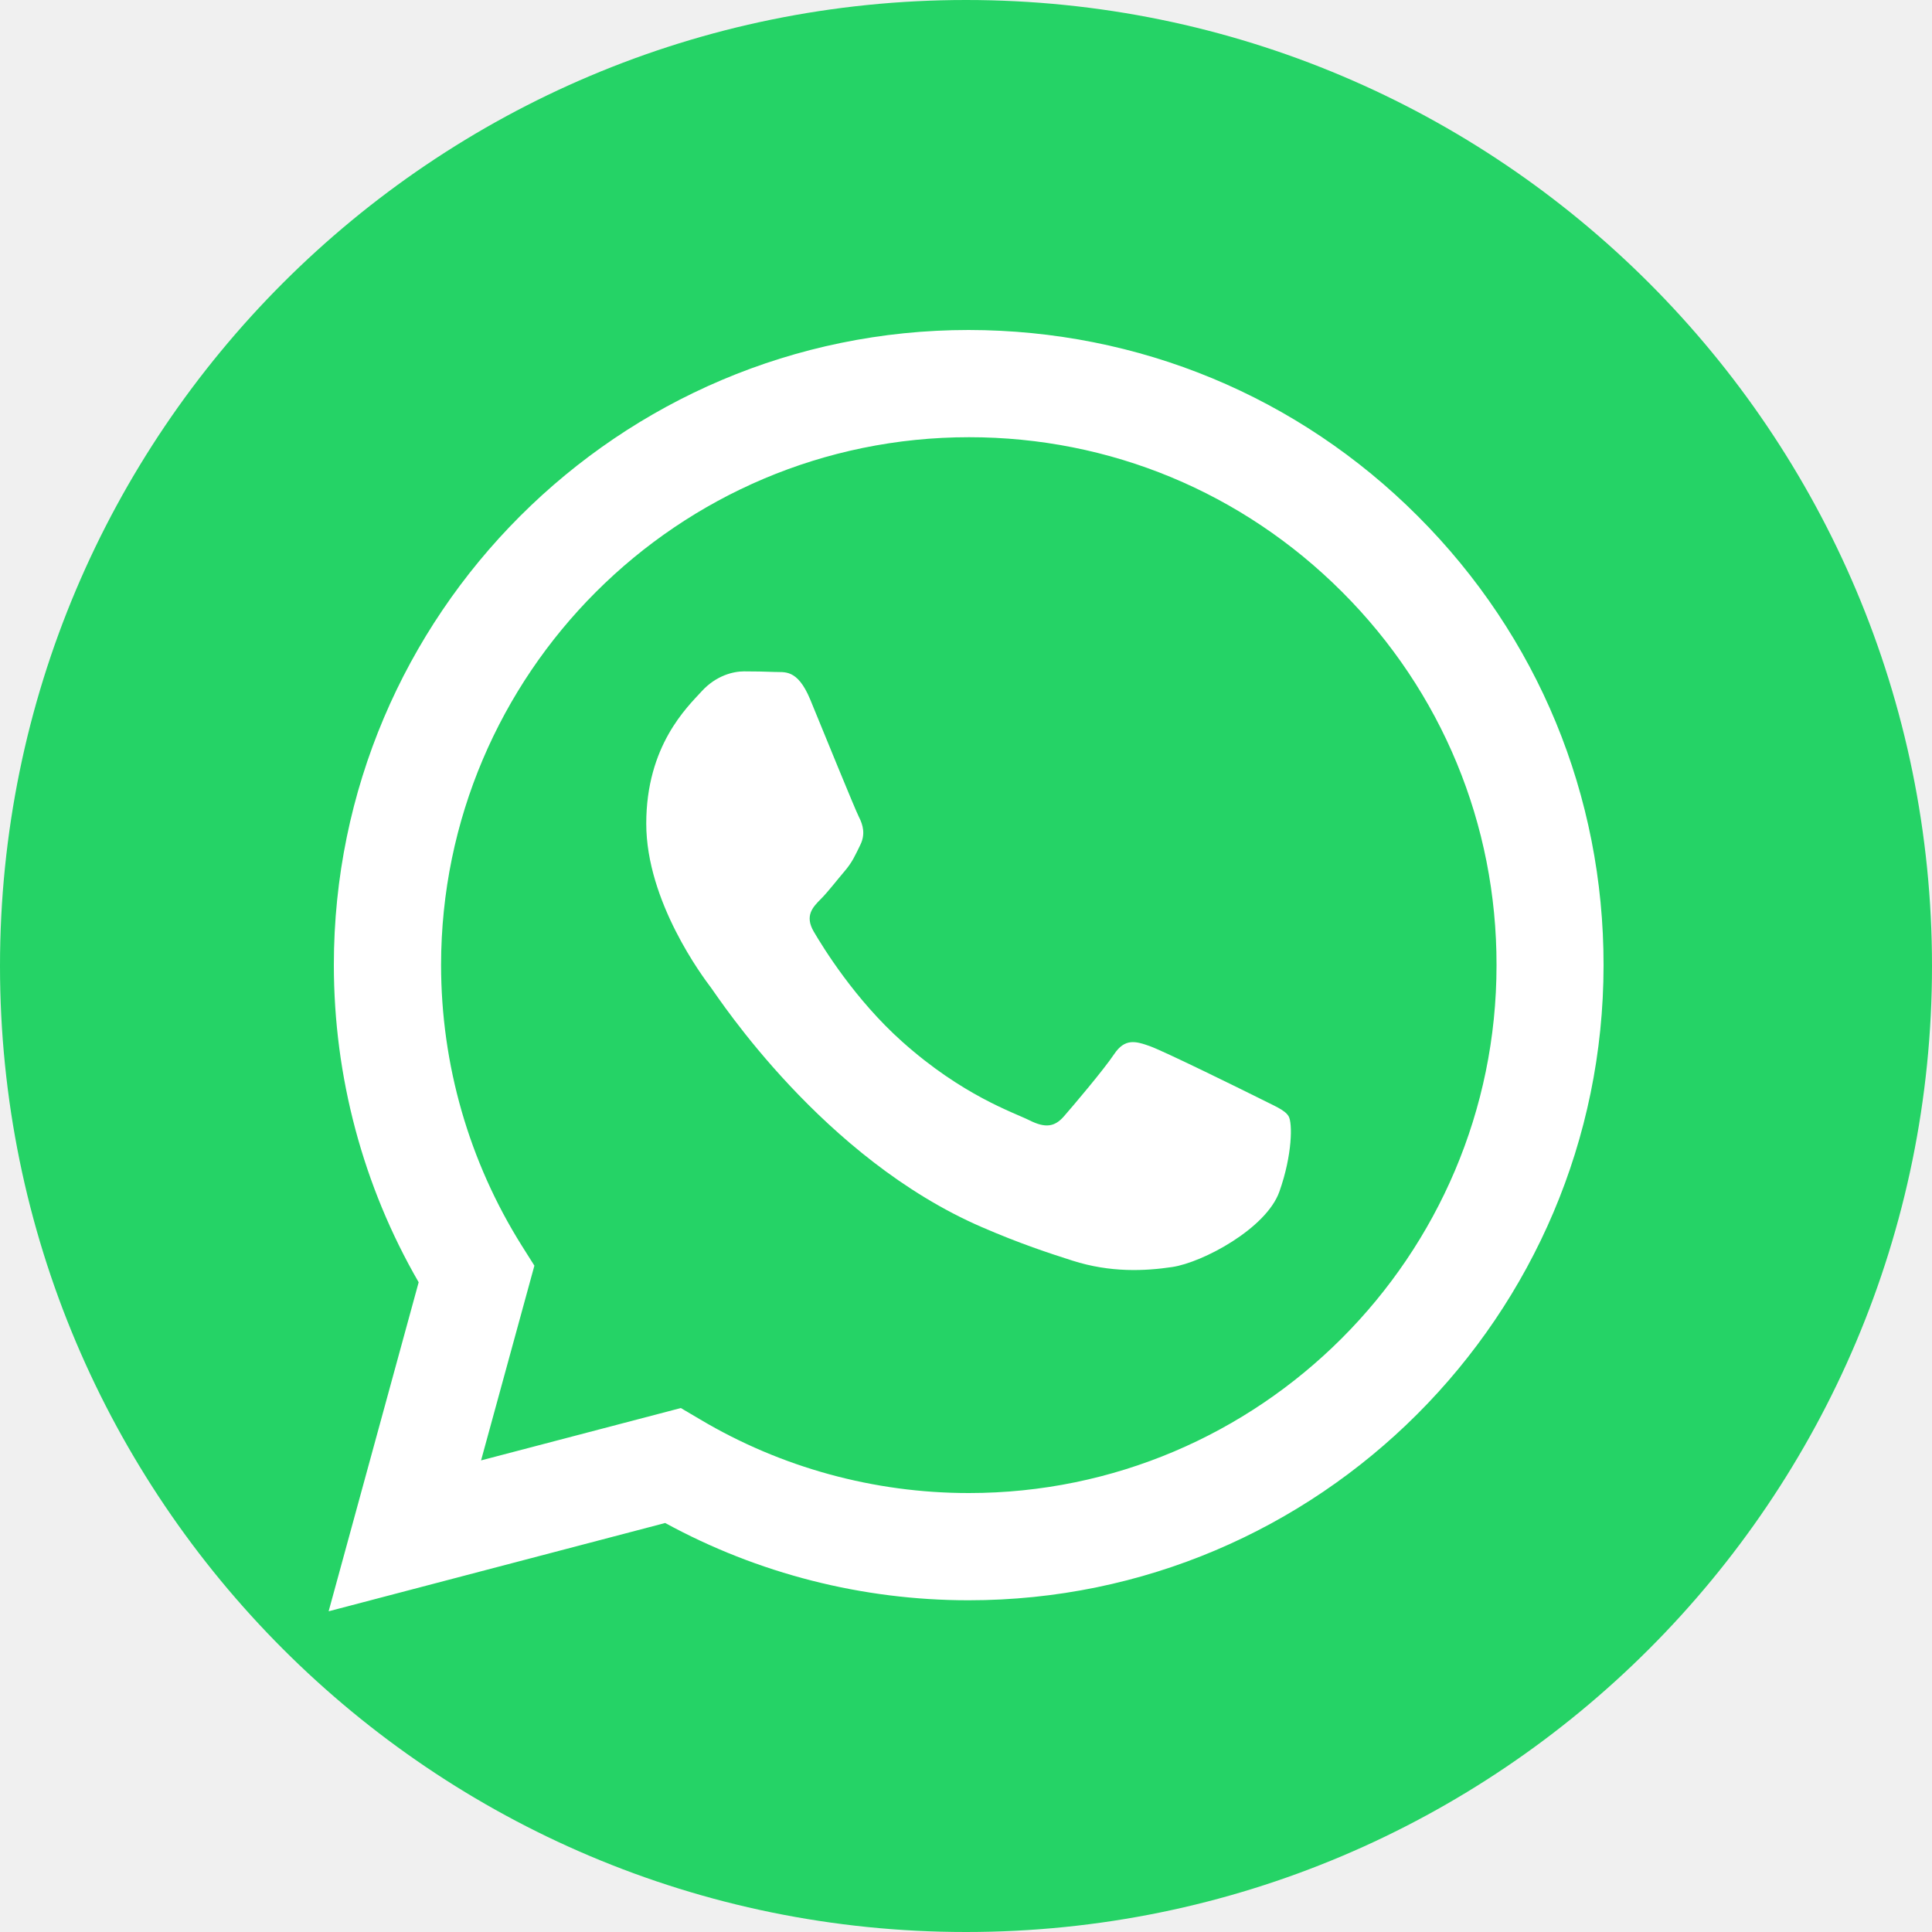
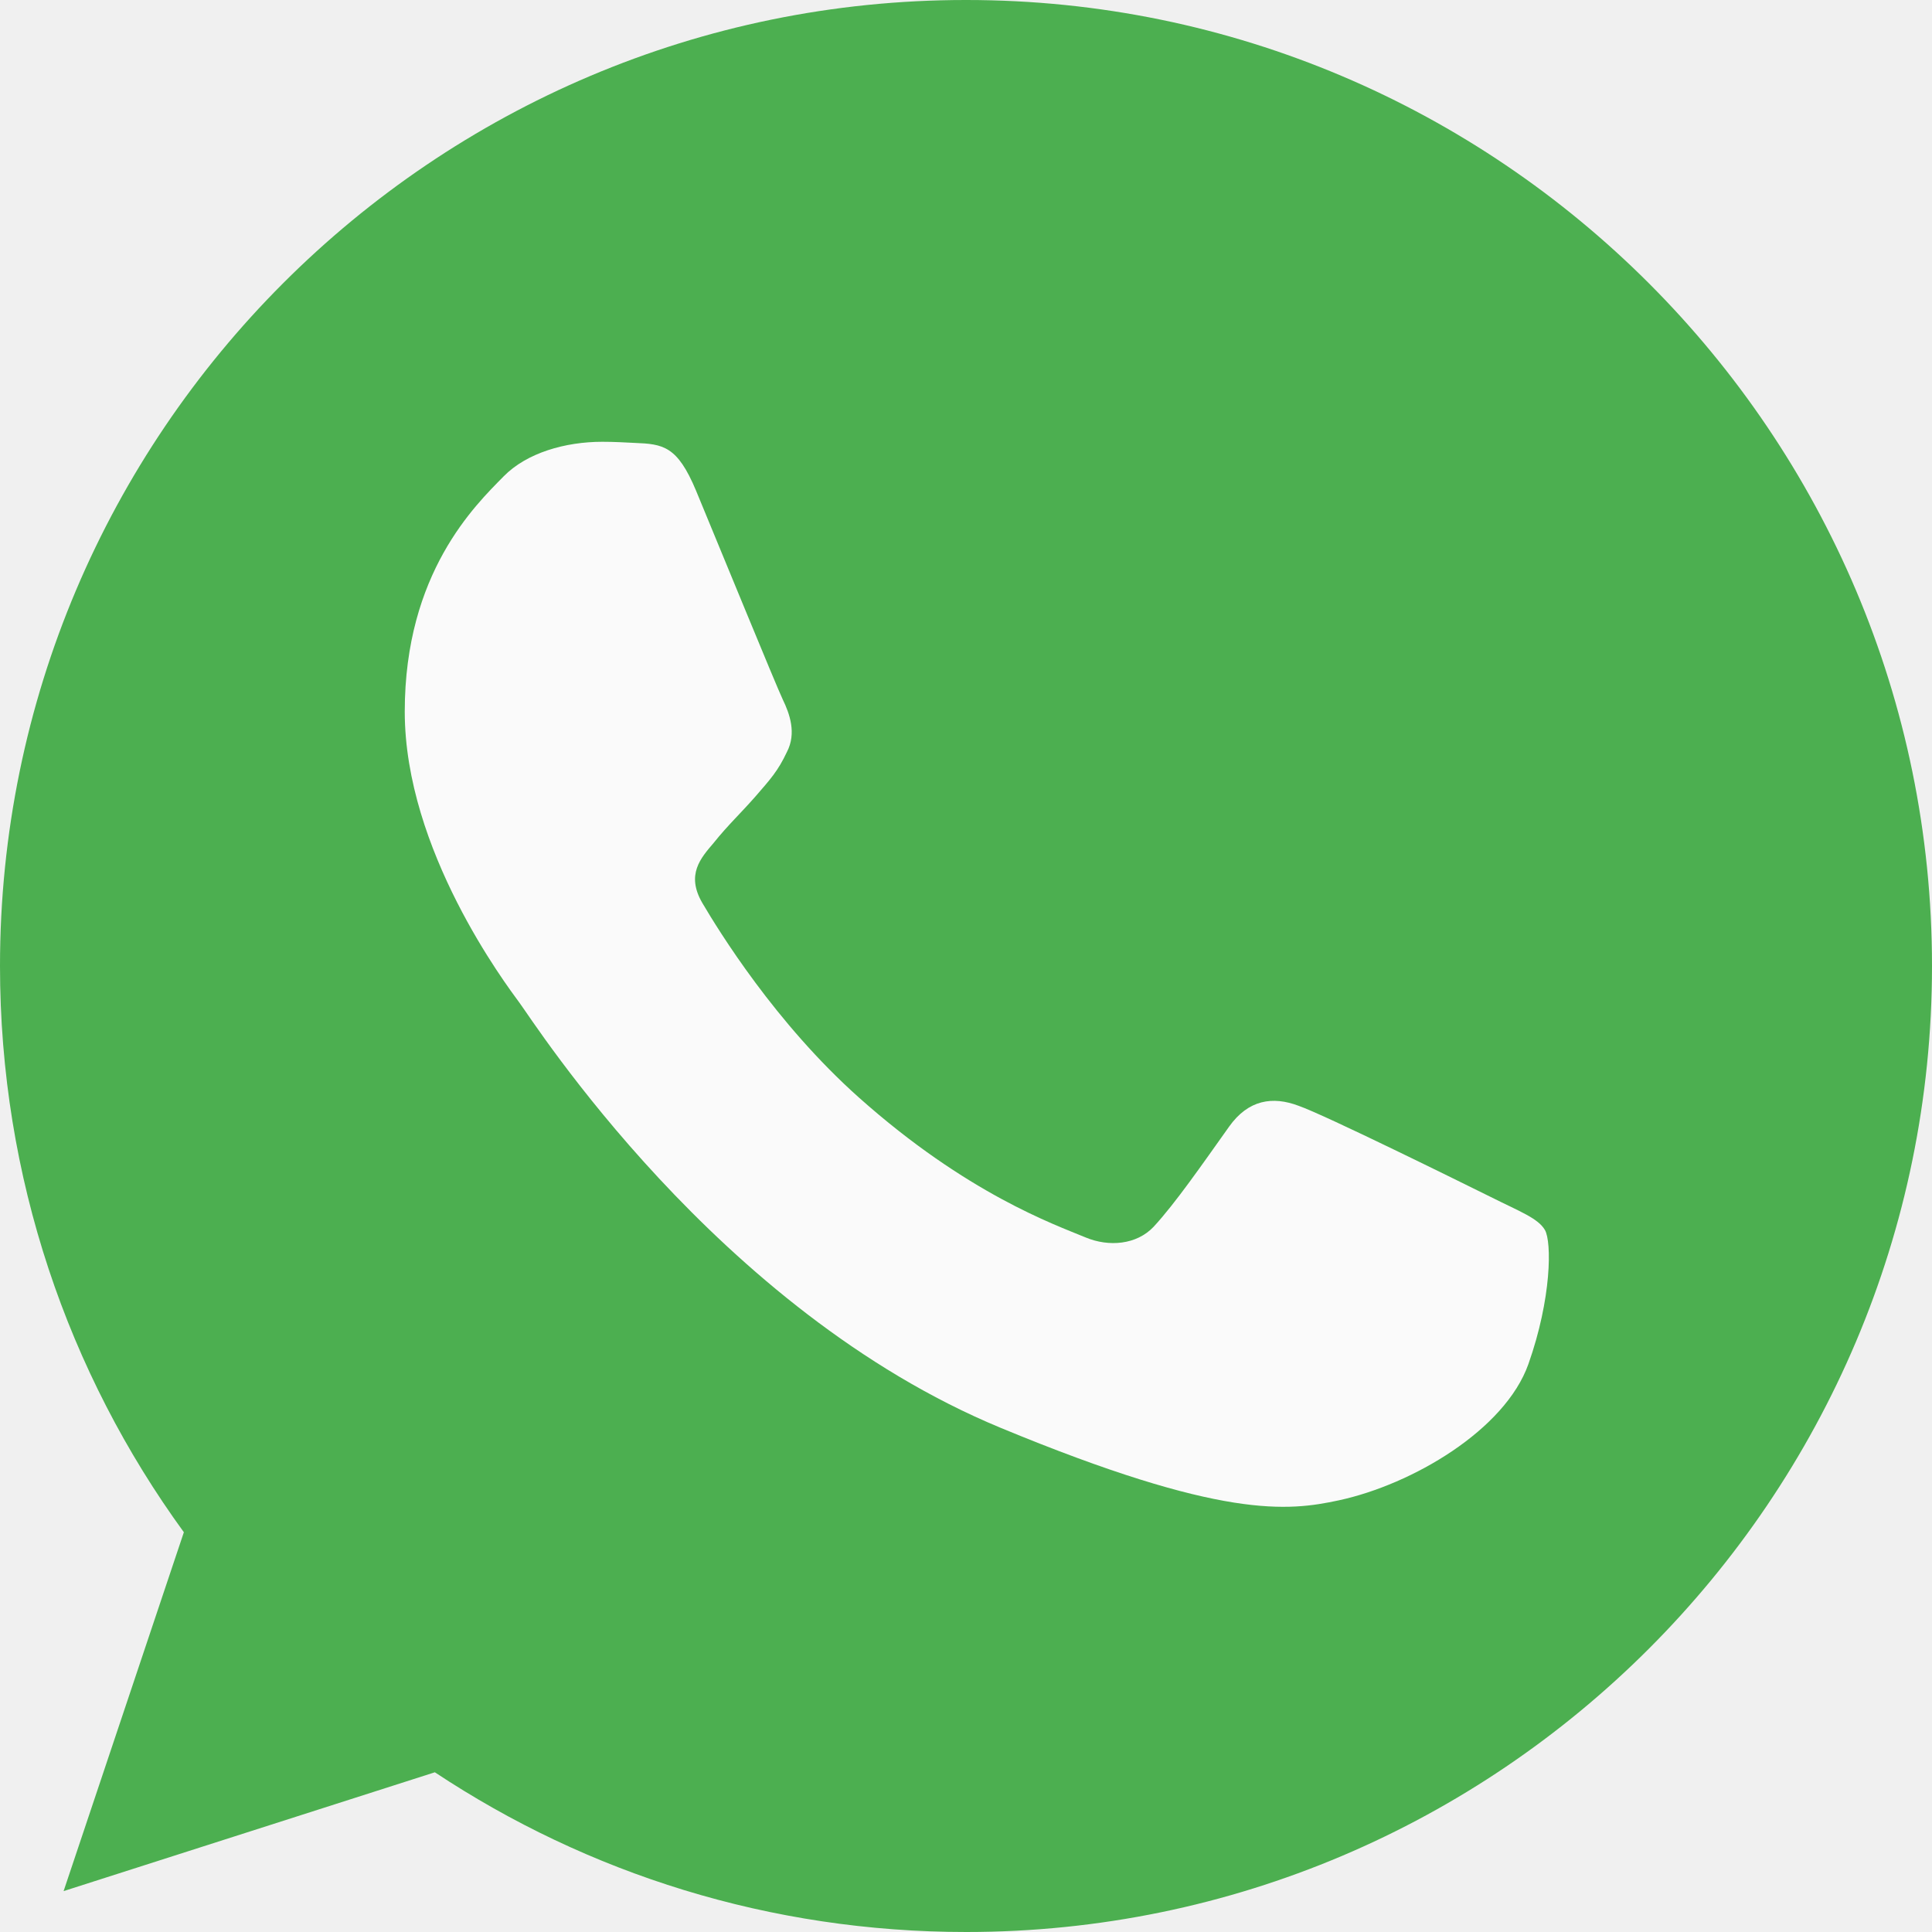
- <svg xmlns="http://www.w3.org/2000/svg" id="Layer_1" style="enable-background:new 0 0 1000 1000;" version="1.1" viewBox="0 0 1000 1000" xml:space="preserve">
-   <style type="text/css">
- 	.st0{fill:#25D366;}
- 	.st1{fill-rule:evenodd;clip-rule:evenodd;fill:#FFFFFF;}
- </style>
-   <g>
-     <path class="st0" d="M500,1000L500,1000C223.9,1000,0,776.1,0,500v0C0,223.9,223.9,0,500,0h0c276.1,0,500,223.9,500,500v0   C1000,776.1,776.1,1000,500,1000z" />
-     <g>
-       <g id="WA_Logo">
-         <g>
-           <path class="st1" d="M733.9,267.2c-62-62.1-144.6-96.3-232.5-96.4c-181.1,0-328.6,147.4-328.6,328.6      c0,57.9,15.1,114.5,43.9,164.3L170.1,834l174.2-45.7c48,26.2,102,40,157,40h0.1c0,0,0,0,0,0c181.1,0,328.5-147.4,328.6-328.6      C830.1,411.9,796,329.3,733.9,267.2z M501.5,772.8h-0.1c-49,0-97.1-13.2-139-38.1l-10-5.9L249,755.9l27.6-100.8l-6.5-10.3      c-27.3-43.5-41.8-93.7-41.8-145.4c0.1-150.6,122.6-273.1,273.3-273.1c73,0,141.5,28.5,193.1,80.1c51.6,51.6,80,120.3,79.9,193.2      C774.6,650.3,652,772.8,501.5,772.8z M651.3,568.2c-8.2-4.1-48.6-24-56.1-26.7c-7.5-2.7-13-4.1-18.5,4.1      c-5.5,8.2-21.2,26.7-26,32.2c-4.8,5.5-9.6,6.2-17.8,2.1c-8.2-4.1-34.7-12.8-66-40.8c-24.4-21.8-40.9-48.7-45.7-56.9      c-4.8-8.2-0.5-12.7,3.6-16.8c3.7-3.7,8.2-9.6,12.3-14.4c4.1-4.8,5.5-8.2,8.2-13.7c2.7-5.5,1.4-10.3-0.7-14.4      c-2.1-4.1-18.5-44.5-25.3-61c-6.7-16-13.4-13.8-18.5-14.1c-4.8-0.2-10.3-0.3-15.7-0.3c-5.5,0-14.4,2.1-21.9,10.3      c-7.5,8.2-28.7,28.1-28.7,68.5c0,40.4,29.4,79.5,33.5,84.9c4.1,5.5,57.9,88.4,140.3,124c19.6,8.5,34.9,13.5,46.8,17.3      c19.7,6.3,37.6,5.4,51.7,3.3c15.8-2.4,48.6-19.9,55.4-39c6.8-19.2,6.8-35.6,4.8-39C665,574.4,659.5,572.4,651.3,568.2z" />
-         </g>
-       </g>
-     </g>
-   </g>
+ <svg xmlns="http://www.w3.org/2000/svg" width="12" height="12" viewBox="0 0 12 12" fill="none">
+   <path d="M6.002 0H5.998C2.69 0 0 2.691 0 6C0 7.312 0.423 8.529 1.142 9.517L0.395 11.746L2.701 11.008C3.65 11.637 4.781 12 6.002 12C9.31 12 12 9.308 12 6C12 2.692 9.31 0 6.002 0Z" fill="#4CAF50" />
+   <path d="M9.493 8.473C9.348 8.881 8.774 9.22 8.315 9.319C8.002 9.386 7.592 9.439 6.214 8.868C4.451 8.137 3.315 6.346 3.227 6.229C3.142 6.113 2.514 5.281 2.514 4.42C2.514 3.559 2.951 3.139 3.128 2.959C3.272 2.812 3.512 2.744 3.741 2.744C3.815 2.744 3.882 2.748 3.942 2.751C4.118 2.758 4.207 2.769 4.323 3.047C4.468 3.396 4.82 4.257 4.862 4.345C4.905 4.434 4.948 4.554 4.888 4.67C4.832 4.79 4.782 4.843 4.694 4.945C4.605 5.047 4.521 5.125 4.433 5.235C4.352 5.33 4.26 5.432 4.362 5.608C4.464 5.781 4.817 6.356 5.336 6.818C6.005 7.414 6.548 7.605 6.743 7.686C6.887 7.746 7.06 7.732 7.166 7.619C7.3 7.474 7.466 7.234 7.634 6.998C7.754 6.829 7.906 6.808 8.065 6.868C8.227 6.924 9.084 7.348 9.26 7.435C9.437 7.524 9.553 7.566 9.596 7.64C9.638 7.714 9.638 8.063 9.493 8.473Z" fill="#FAFAFA" />
</svg>
